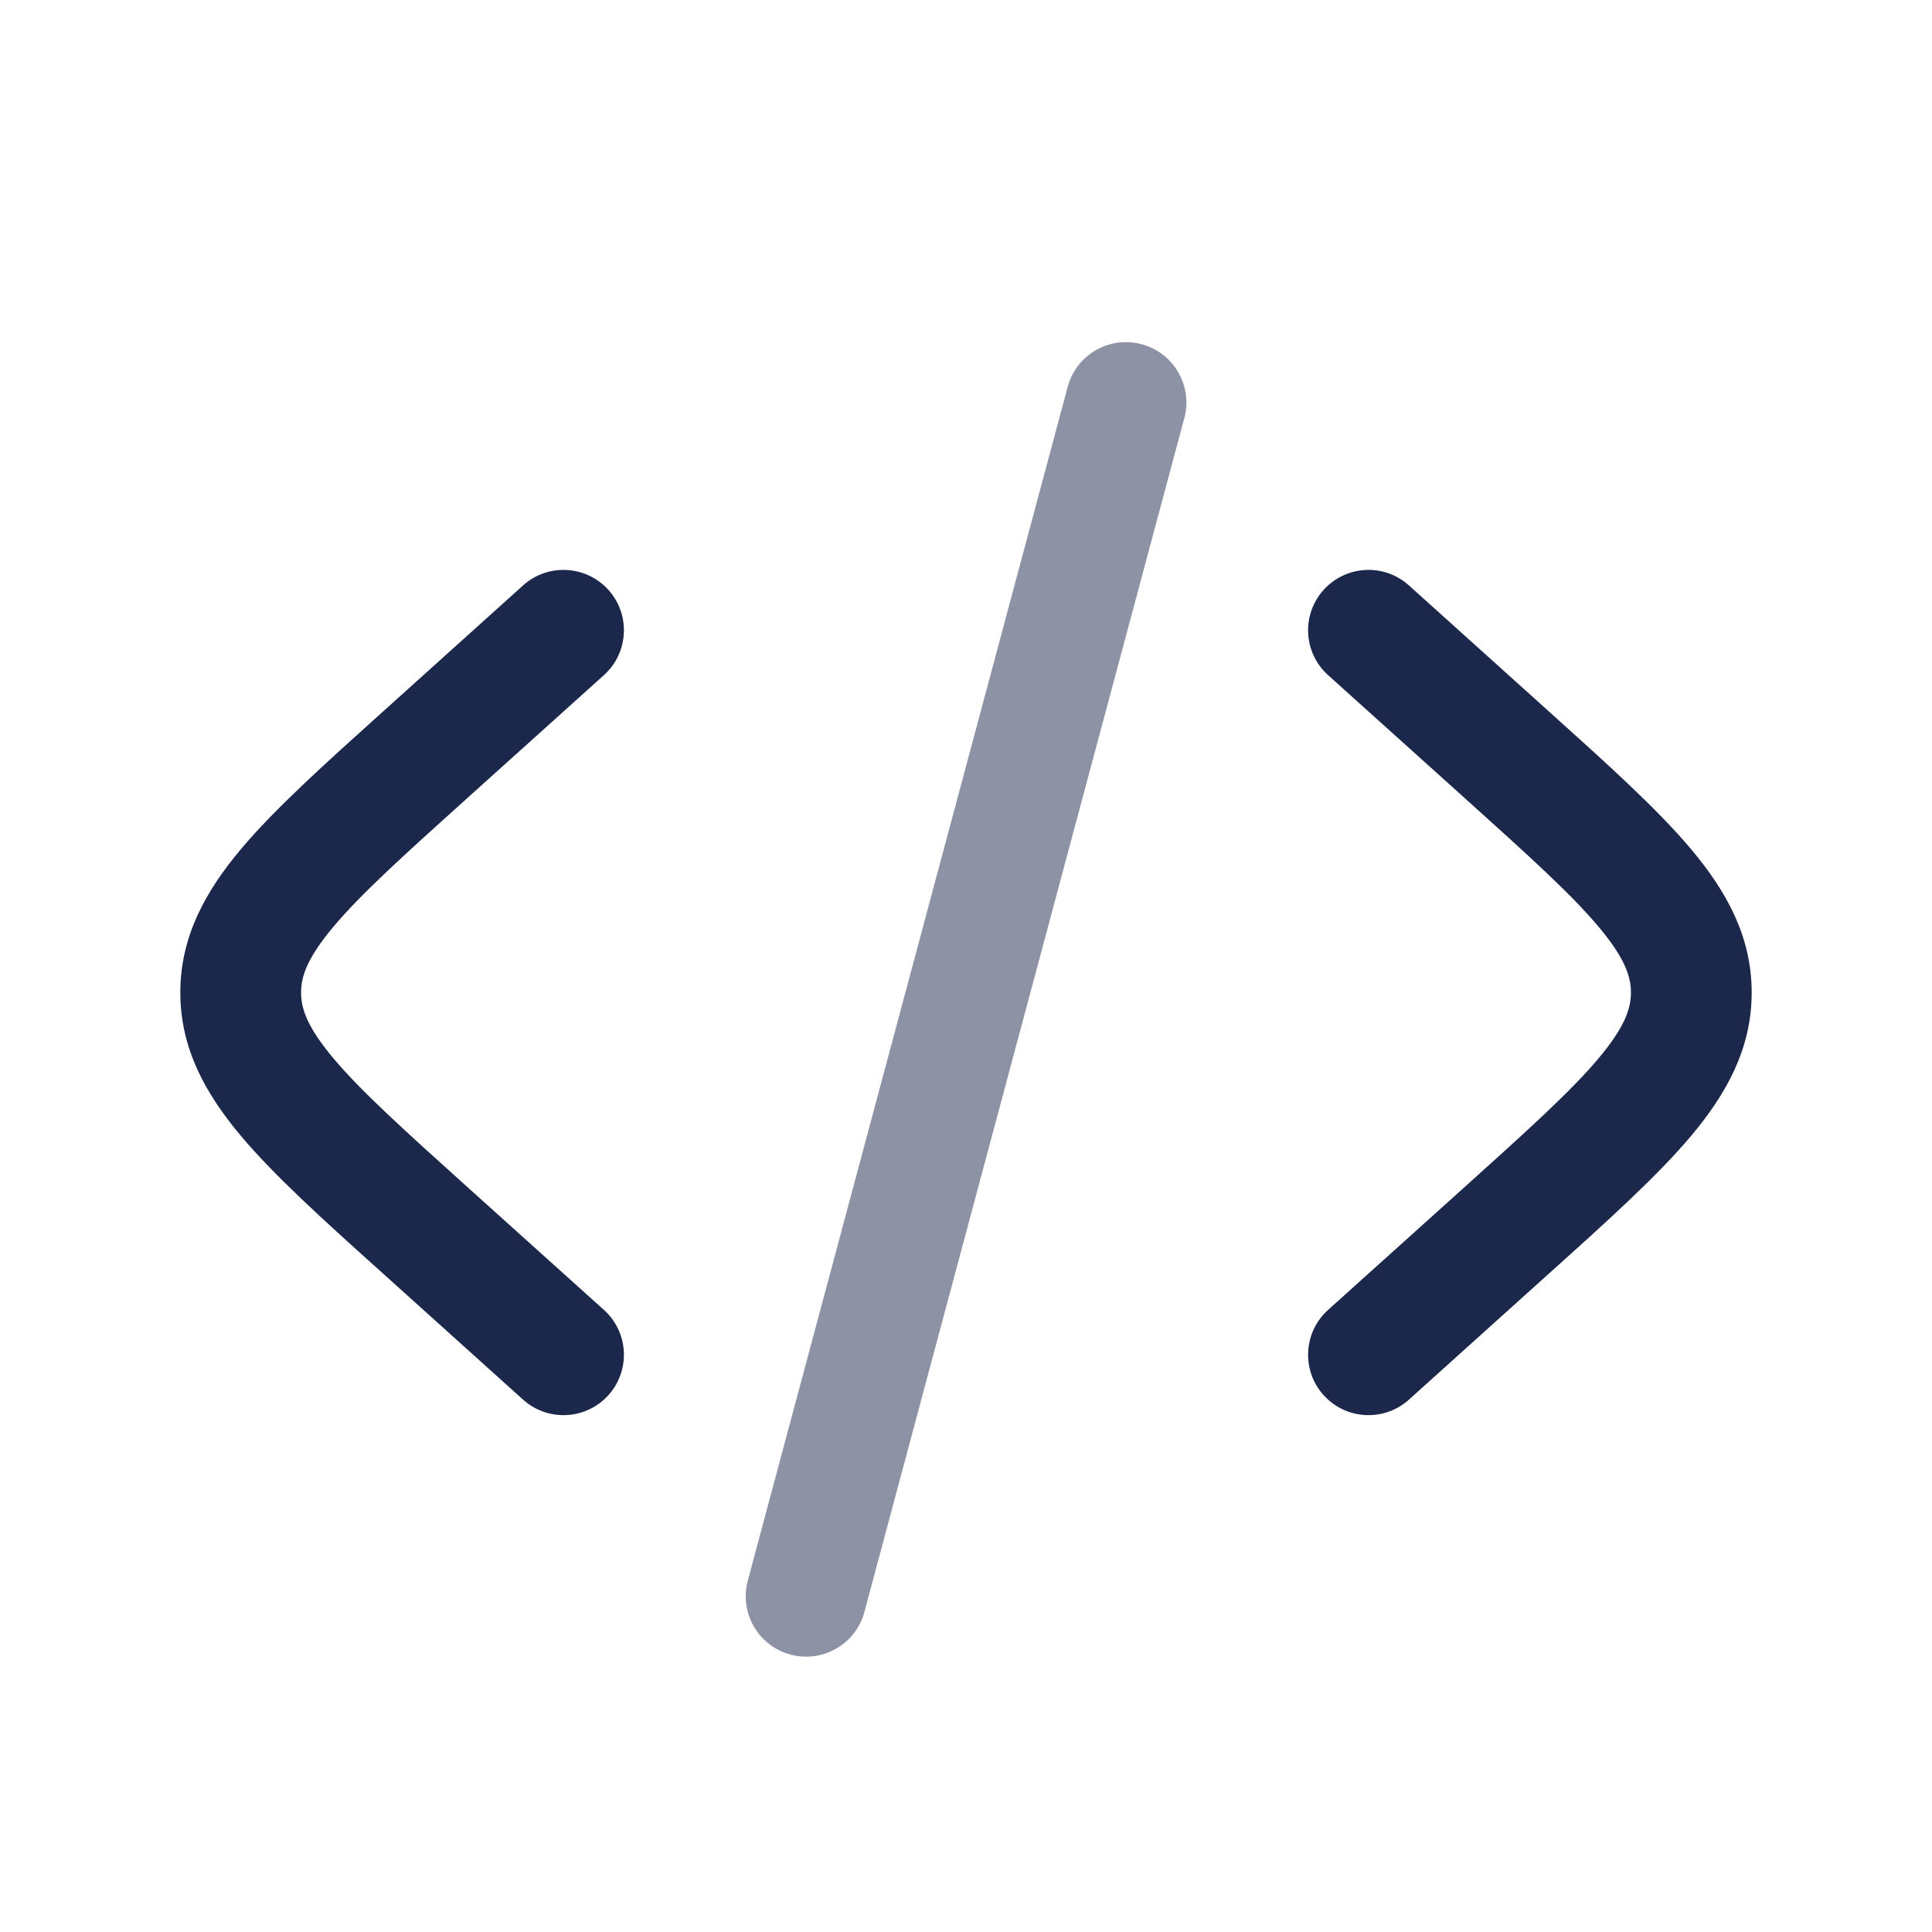
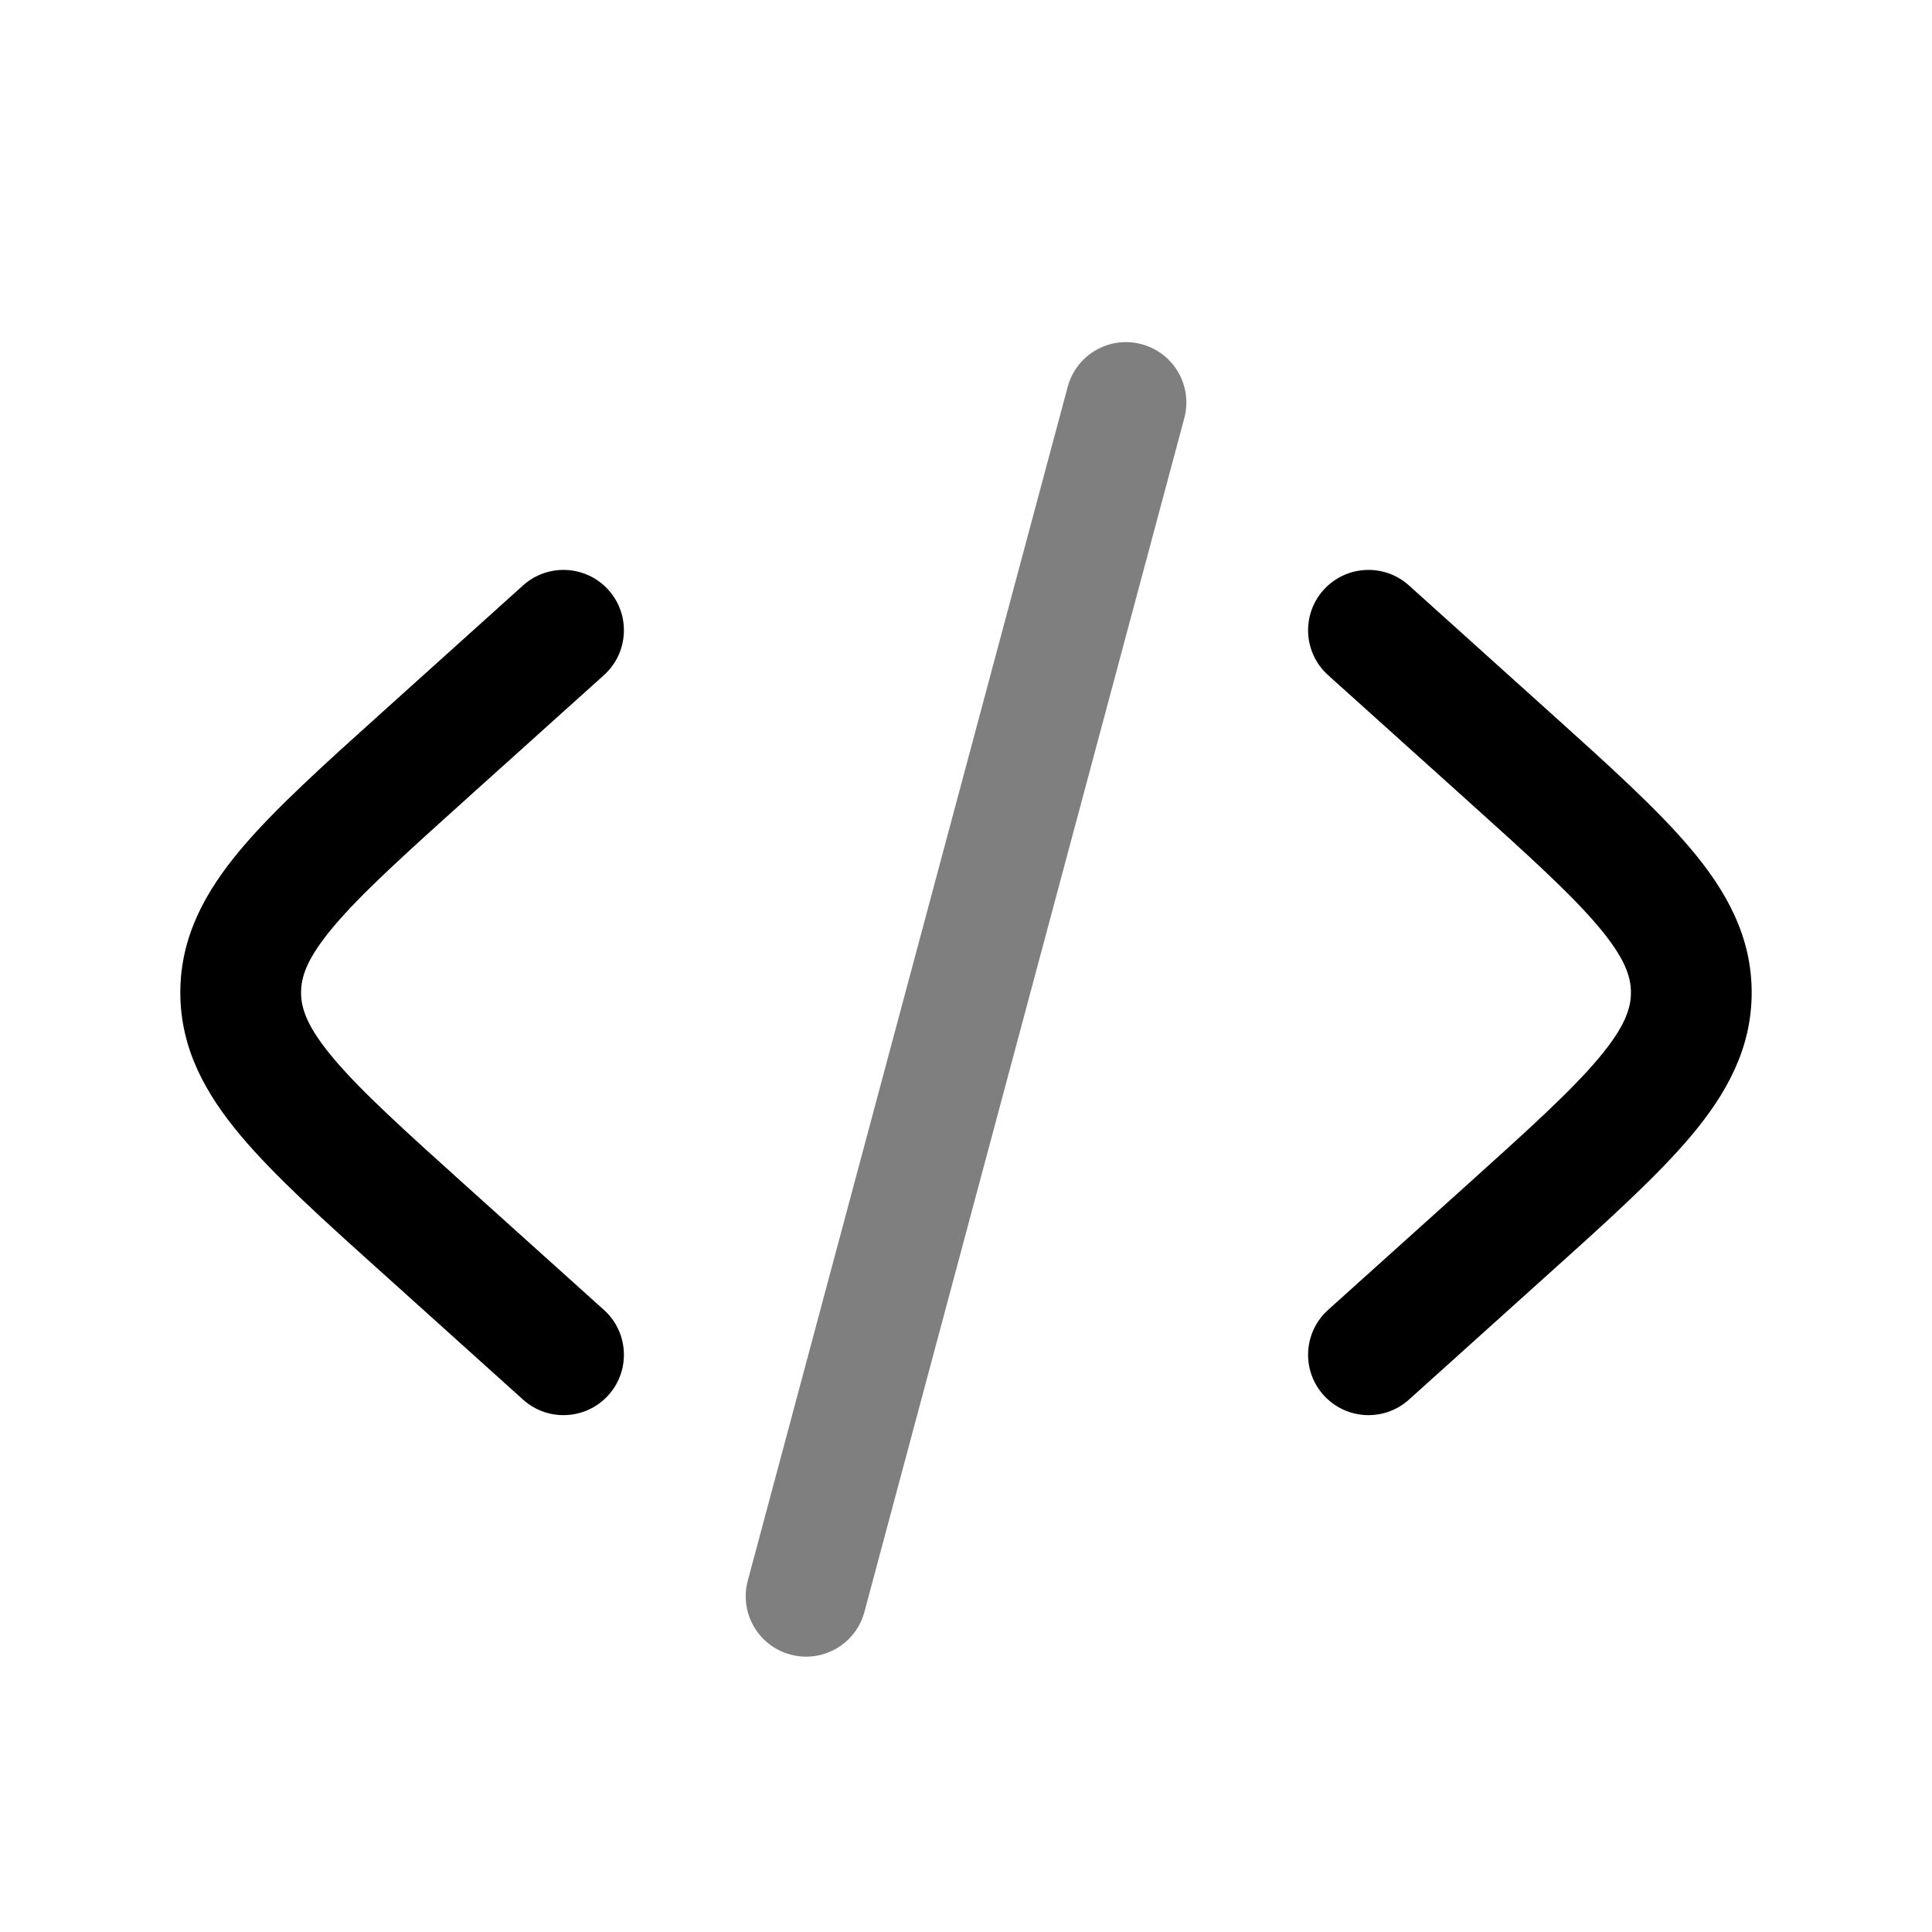
- <svg xmlns="http://www.w3.org/2000/svg" width="800px" height="800px" viewBox="0 0 24 24" fill="none">
-   <path d="M16.442 7.328C16.72 7.02 17.194 6.995 17.502 7.272L19.239 8.836C19.976 9.499 20.586 10.048 21.006 10.547C21.447 11.071 21.76 11.634 21.76 12.33C21.76 13.025 21.447 13.588 21.006 14.112C20.586 14.611 19.976 15.161 19.239 15.823L17.502 17.387C17.194 17.664 16.72 17.639 16.442 17.331C16.165 17.023 16.19 16.549 16.498 16.272L18.195 14.745C18.983 14.036 19.514 13.556 19.858 13.147C20.188 12.754 20.26 12.525 20.26 12.33C20.26 12.134 20.188 11.905 19.858 11.512C19.514 11.103 18.983 10.623 18.195 9.914L16.498 8.387C16.19 8.11 16.165 7.636 16.442 7.328Z" fill="#1C274C" />
-   <path d="M7.502 8.387C7.81 8.11 7.835 7.636 7.558 7.328C7.28 7.02 6.806 6.995 6.498 7.272L4.761 8.836C4.024 9.499 3.414 10.048 2.994 10.547C2.553 11.071 2.24 11.634 2.24 12.33C2.24 13.025 2.553 13.588 2.994 14.112C3.414 14.611 4.024 15.161 4.761 15.823L6.498 17.387C6.806 17.664 7.28 17.639 7.558 17.331C7.835 17.023 7.81 16.549 7.502 16.272L5.805 14.745C5.017 14.036 4.486 13.556 4.142 13.147C3.812 12.754 3.74 12.525 3.74 12.33C3.74 12.134 3.812 11.905 4.142 11.512C4.486 11.103 5.017 10.623 5.805 9.914L7.502 8.387Z" fill="#1C274C" />
-   <path opacity="0.5" d="M14.182 4.276C14.582 4.383 14.819 4.794 14.712 5.194L10.738 20.024C10.631 20.424 10.22 20.661 9.82 20.554C9.42 20.447 9.182 20.036 9.289 19.636L13.263 4.806C13.37 4.406 13.781 4.168 14.182 4.276Z" fill="#1C274C" />
+ <svg xmlns="http://www.w3.org/2000/svg" width="800px" height="800px" viewBox="0 0 24 24" fill="#000">
+   <path d="M16.442 7.328C16.72 7.02 17.194 6.995 17.502 7.272L19.239 8.836C19.976 9.499 20.586 10.048 21.006 10.547C21.447 11.071 21.76 11.634 21.76 12.33C21.76 13.025 21.447 13.588 21.006 14.112C20.586 14.611 19.976 15.161 19.239 15.823L17.502 17.387C17.194 17.664 16.72 17.639 16.442 17.331C16.165 17.023 16.19 16.549 16.498 16.272L18.195 14.745C18.983 14.036 19.514 13.556 19.858 13.147C20.188 12.754 20.26 12.525 20.26 12.33C20.26 12.134 20.188 11.905 19.858 11.512C19.514 11.103 18.983 10.623 18.195 9.914L16.498 8.387C16.19 8.11 16.165 7.636 16.442 7.328Z" fill="#000" />
+   <path d="M7.502 8.387C7.81 8.11 7.835 7.636 7.558 7.328C7.28 7.02 6.806 6.995 6.498 7.272L4.761 8.836C4.024 9.499 3.414 10.048 2.994 10.547C2.553 11.071 2.24 11.634 2.24 12.33C2.24 13.025 2.553 13.588 2.994 14.112C3.414 14.611 4.024 15.161 4.761 15.823L6.498 17.387C6.806 17.664 7.28 17.639 7.558 17.331C7.835 17.023 7.81 16.549 7.502 16.272L5.805 14.745C5.017 14.036 4.486 13.556 4.142 13.147C3.812 12.754 3.74 12.525 3.74 12.33C3.74 12.134 3.812 11.905 4.142 11.512C4.486 11.103 5.017 10.623 5.805 9.914L7.502 8.387Z" fill="#000" />
+   <path opacity="0.5" d="M14.182 4.276C14.582 4.383 14.819 4.794 14.712 5.194L10.738 20.024C10.631 20.424 10.22 20.661 9.82 20.554C9.42 20.447 9.182 20.036 9.289 19.636L13.263 4.806C13.37 4.406 13.781 4.168 14.182 4.276Z" fill="#000" />
</svg>
